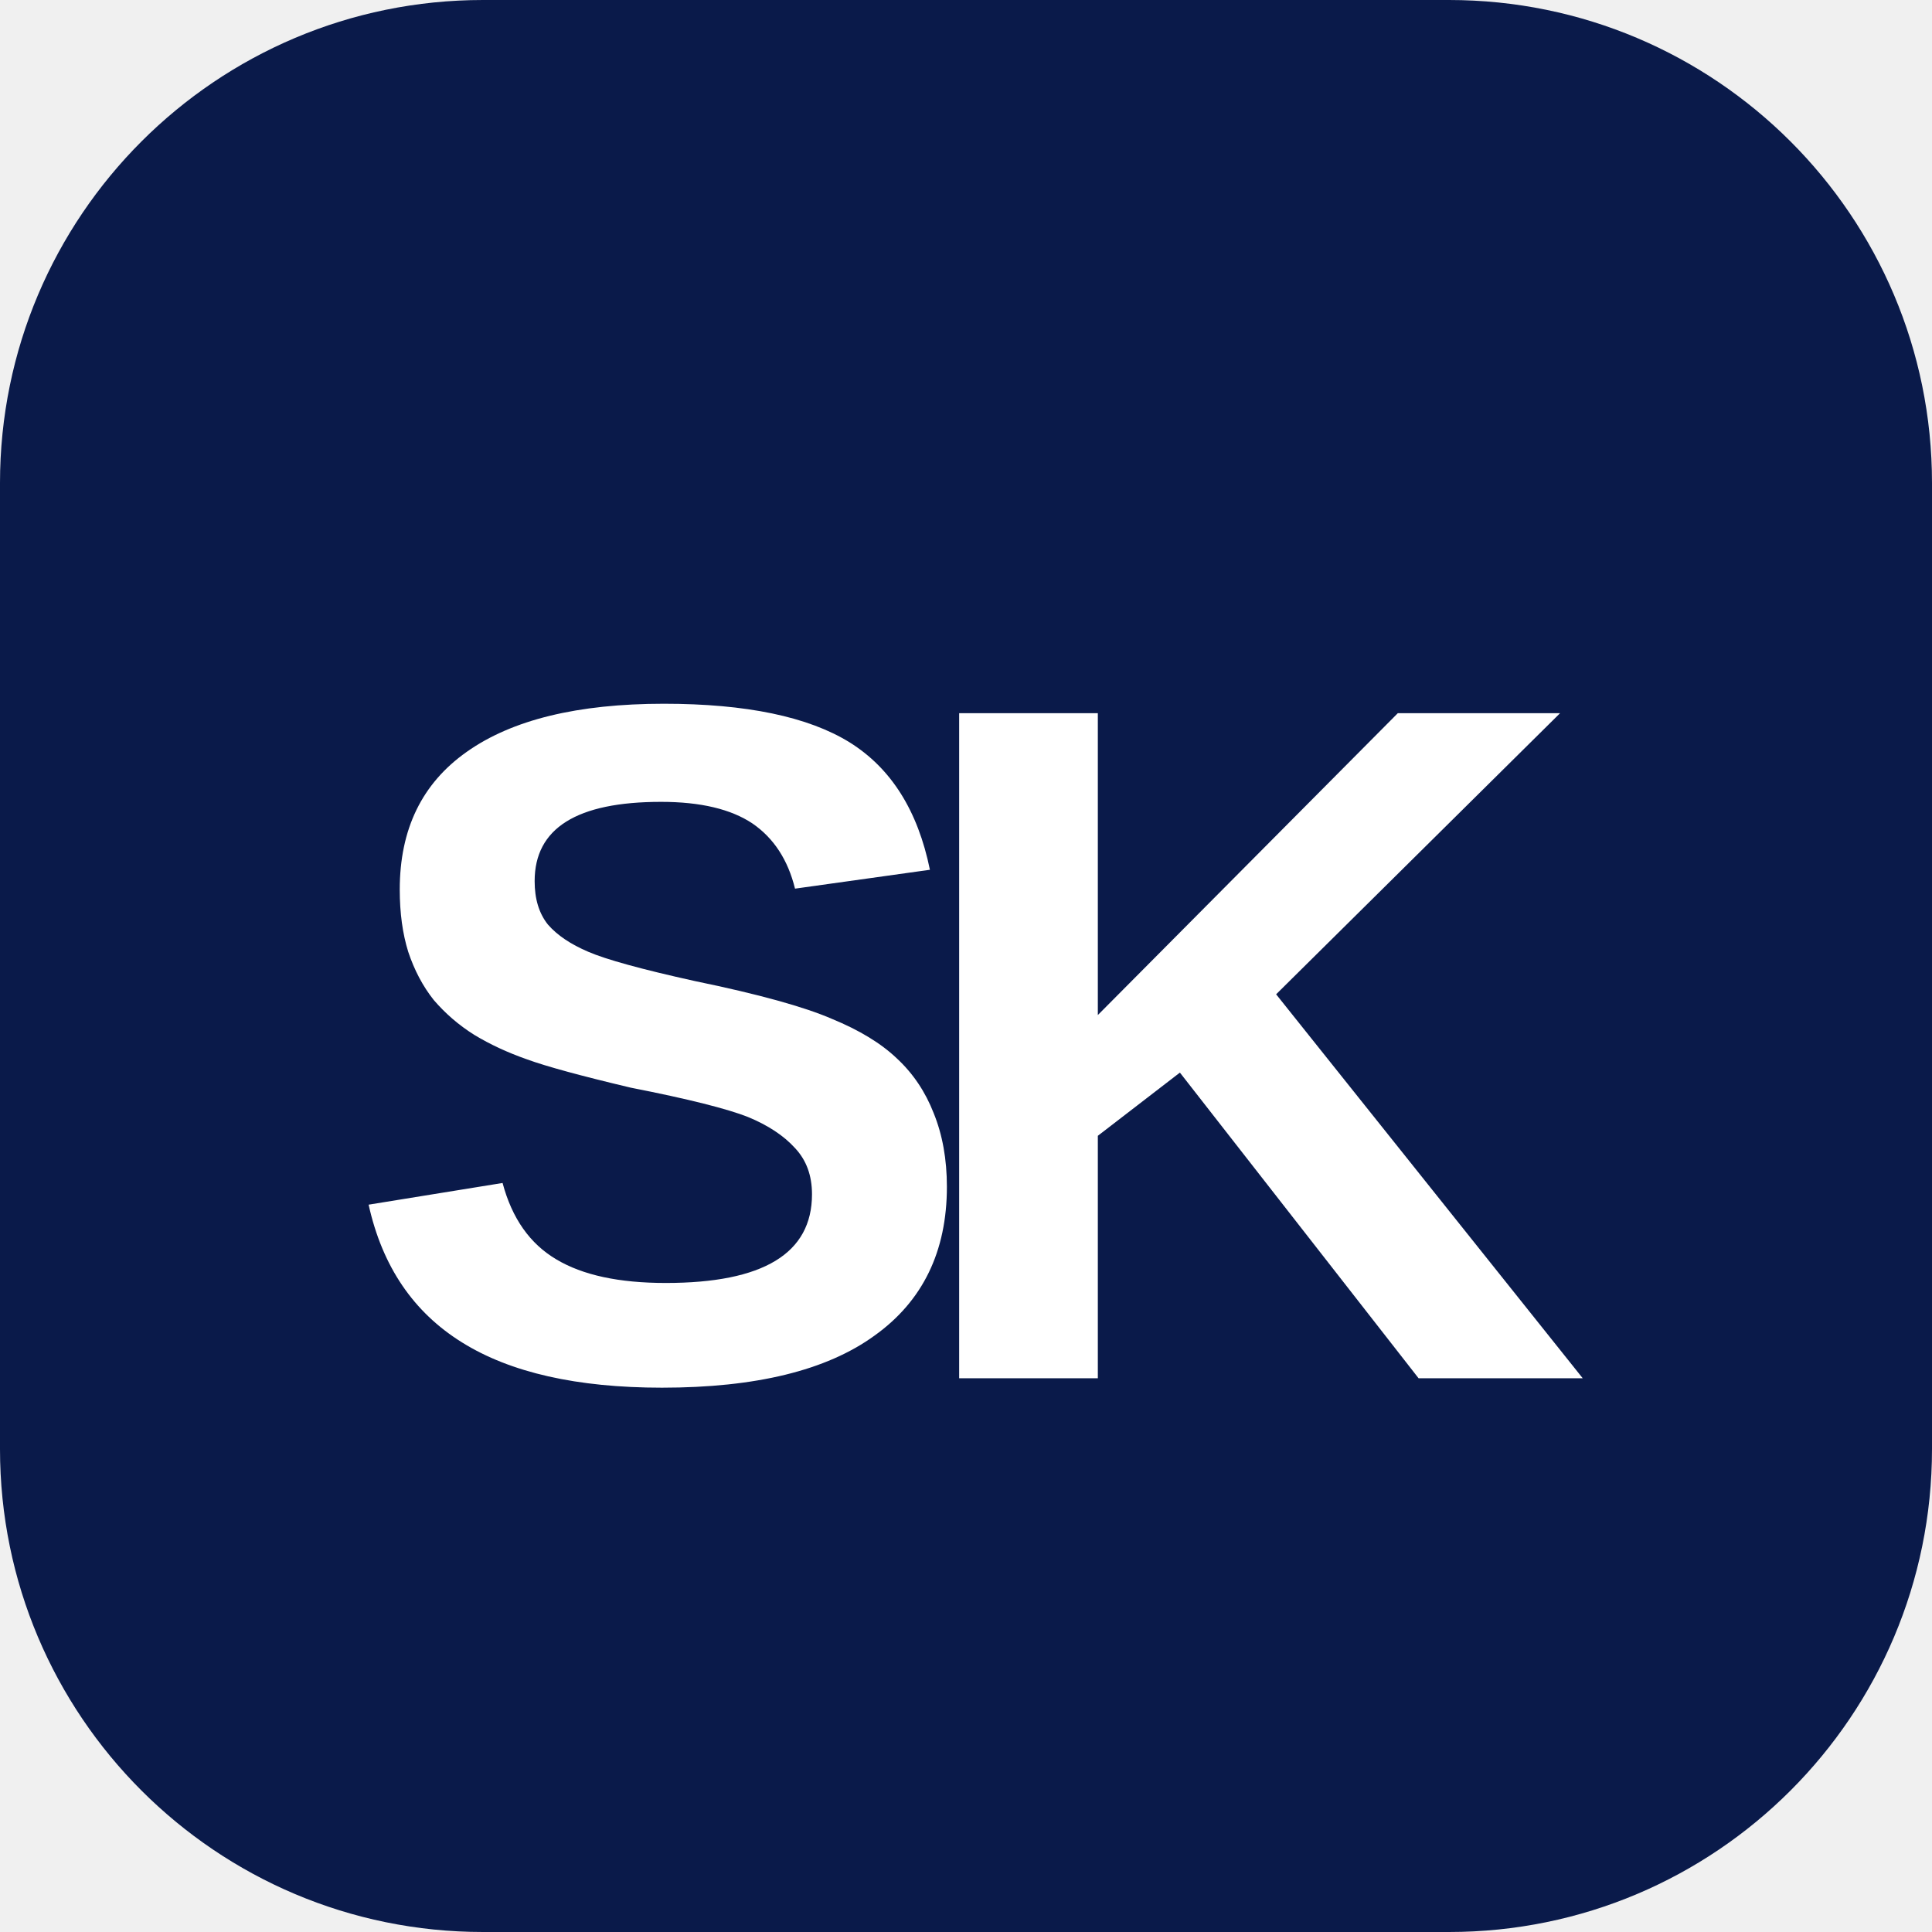
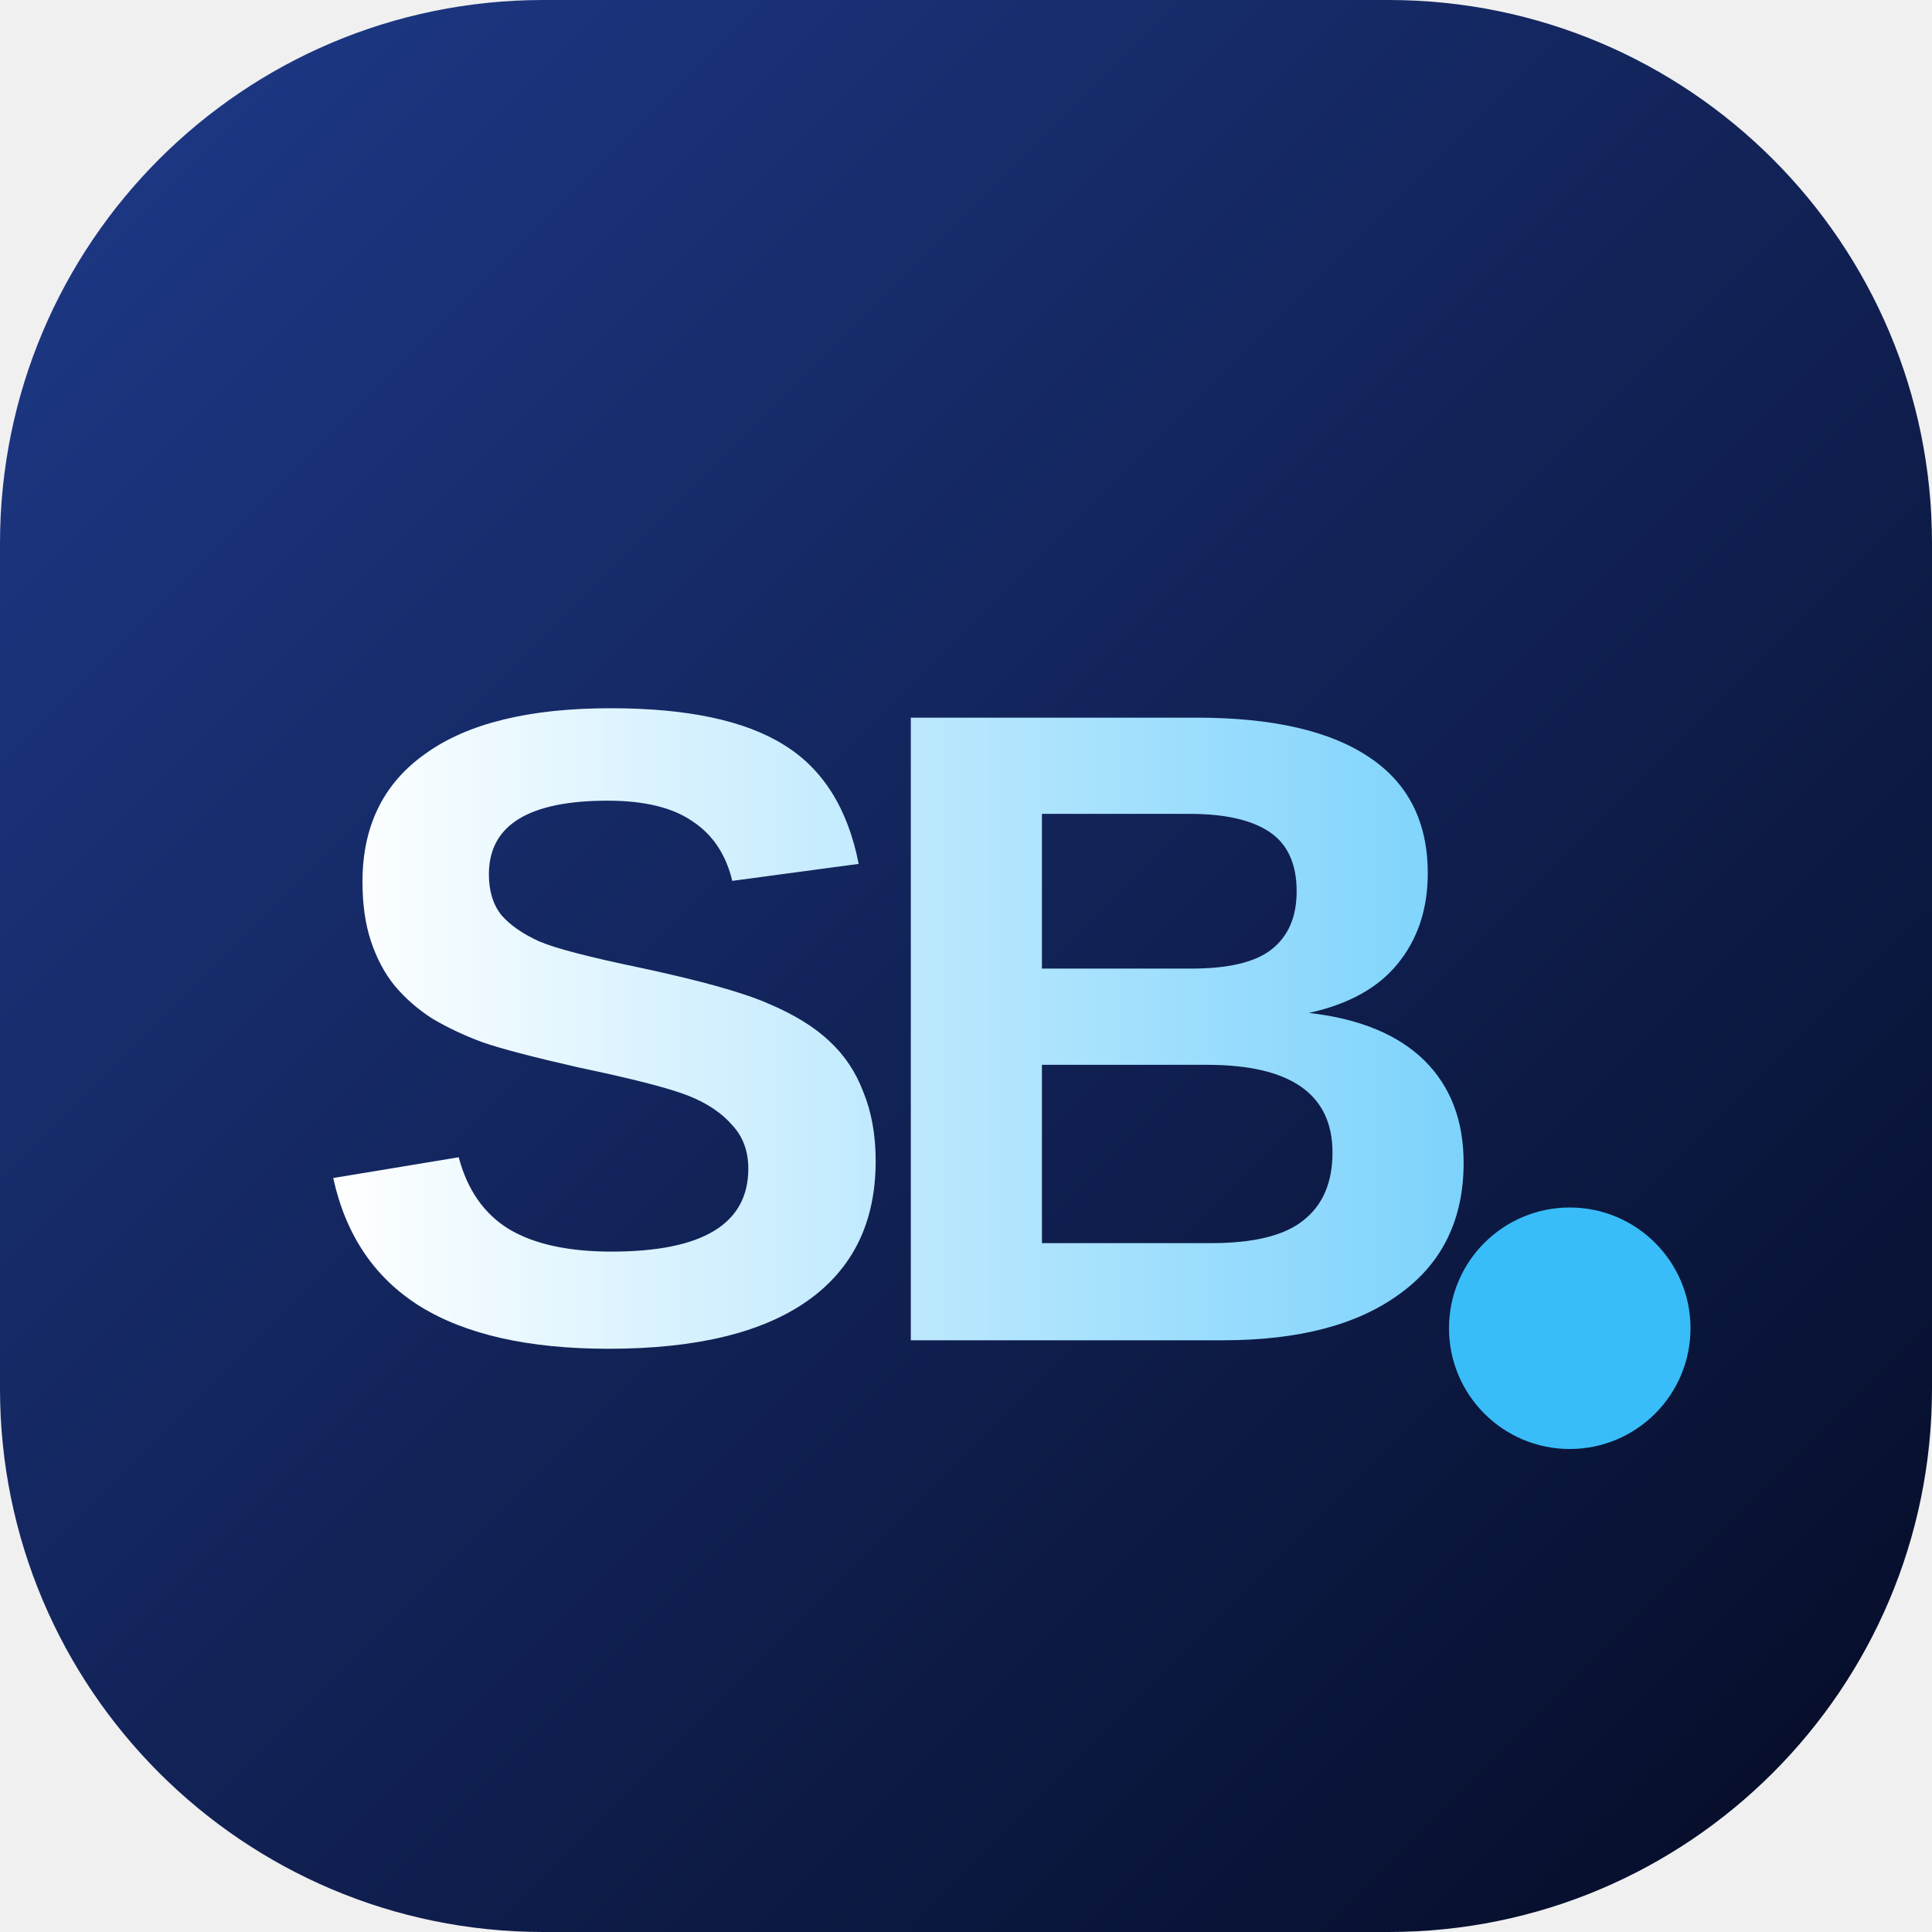
<svg xmlns="http://www.w3.org/2000/svg" width="32" height="32" viewBox="0 0 32 32">
-   <rect width="32" height="32" rx="8" fill="#0a1a4a" />
-   <text x="50%" y="54%" dominant-baseline="central" text-anchor="middle" fill="#ffffff" font-family="Arial, sans-serif" font-weight="900" font-size="16" letter-spacing="-1.5">SK</text>
+   <defs>
+     <linearGradient id="g" x1="0" y1="0" x2="1" y2="1">
+       <stop offset="0" stop-color="#1e3a8a" />
+       <stop offset="1" stop-color="#050b24" />
+     </linearGradient>
+     <linearGradient id="t" x1="0" y1="0" x2="1" y2="0">
+       <stop offset="0" stop-color="#ffffff" />
+       <stop offset="1" stop-color="#7dd3fc" />
+     </linearGradient>
+   </defs>
+   <rect width="32" height="32" rx="9" fill="url(#g)" />
+   <text x="15" y="17" dominant-baseline="central" text-anchor="middle" fill="url(#t)" font-family="Arial, sans-serif" font-weight="900" font-size="15" letter-spacing="-1">SB</text>
+   <circle cx="26" cy="22" r="2" fill="#38bdf8" />
</svg>
